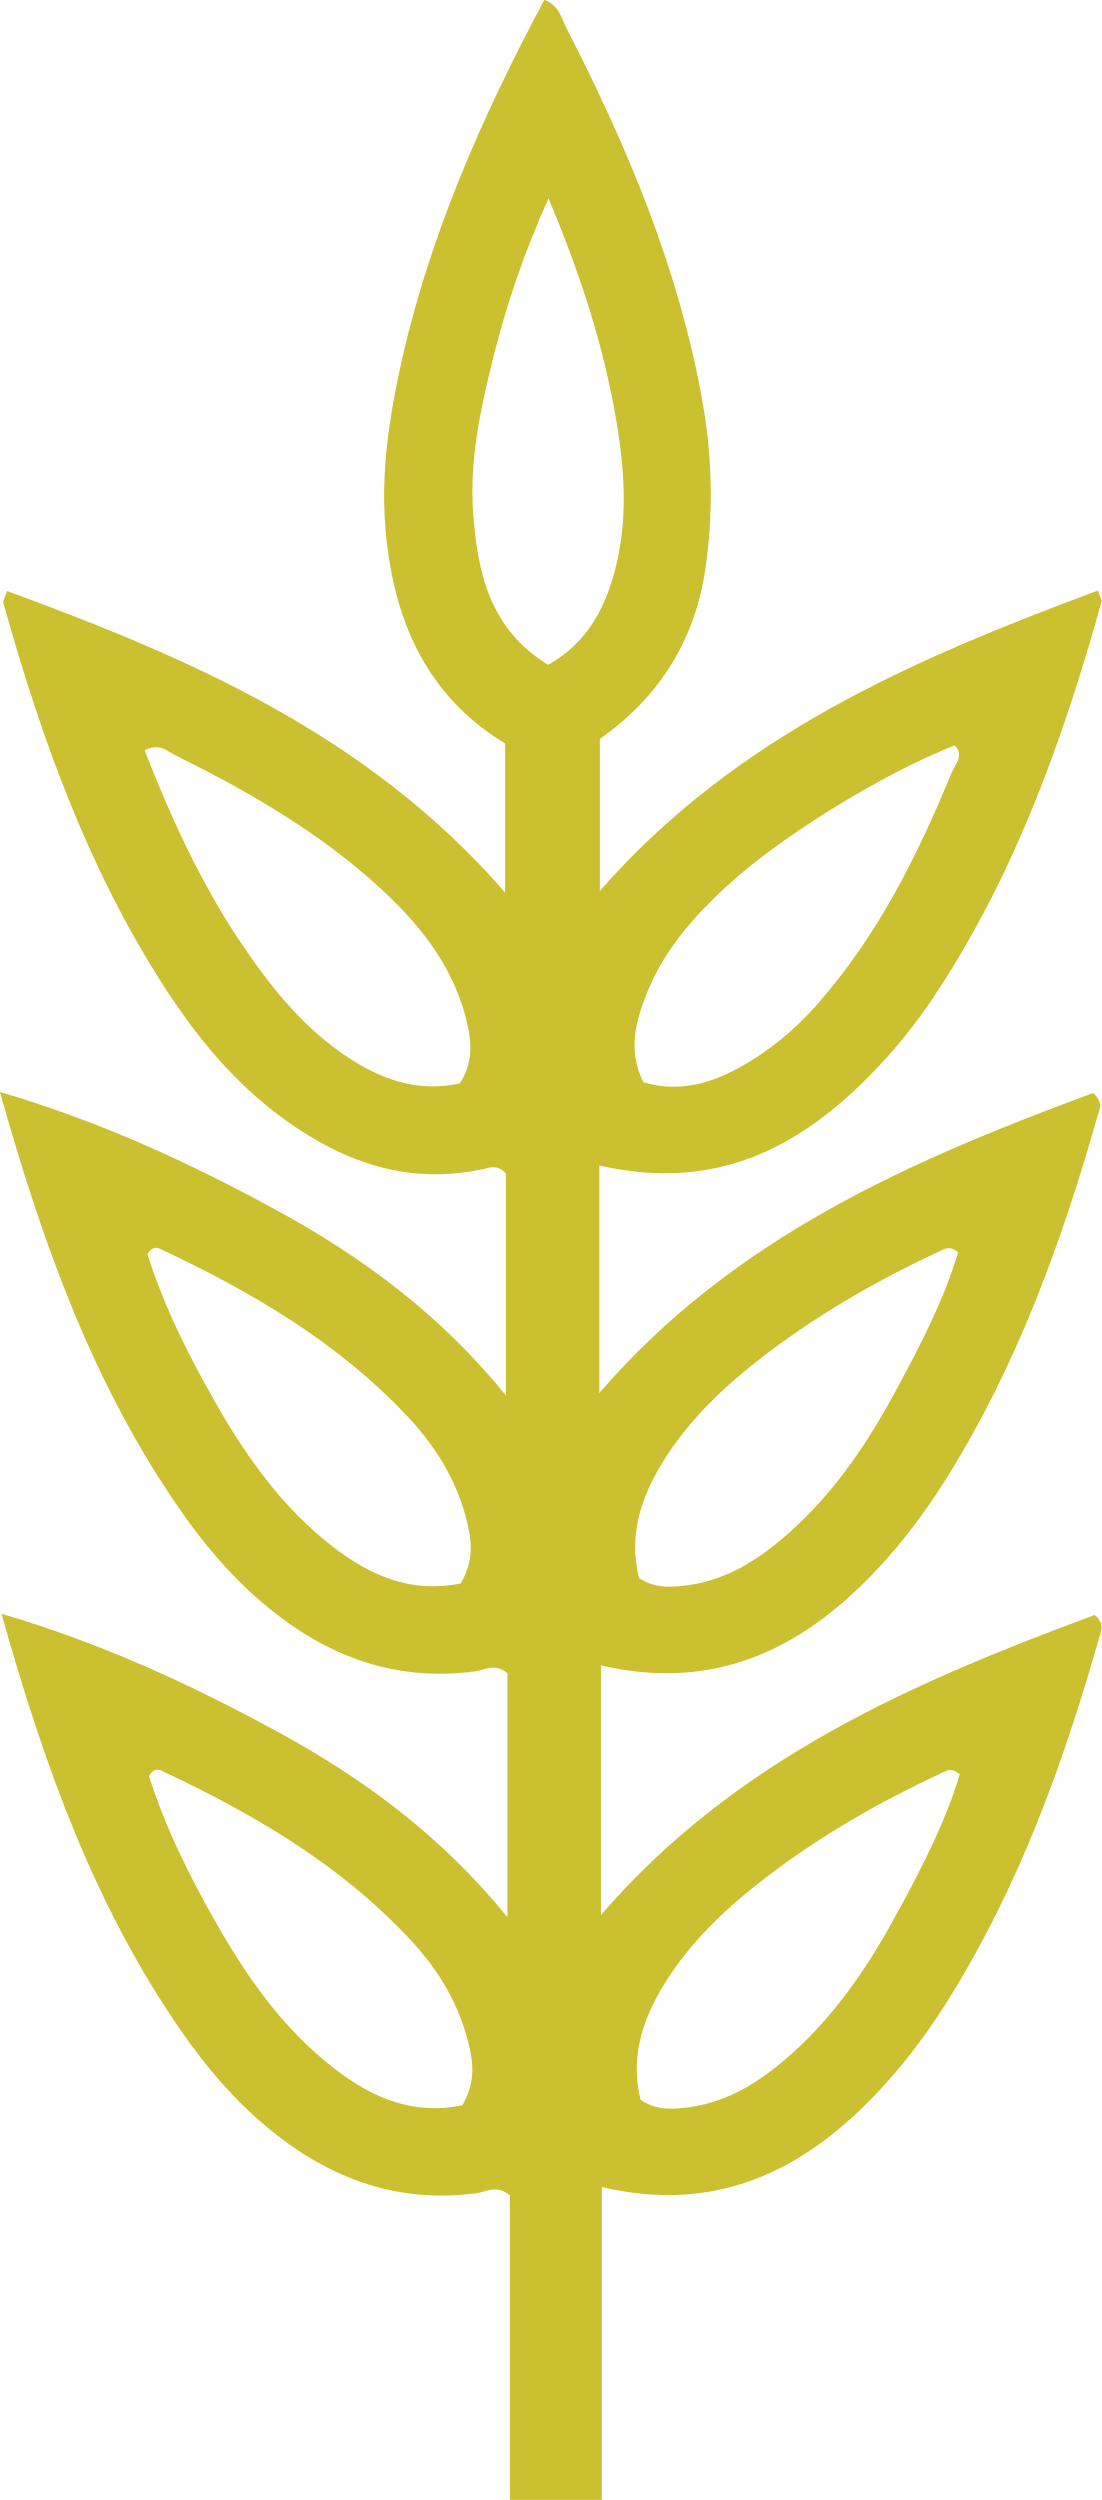
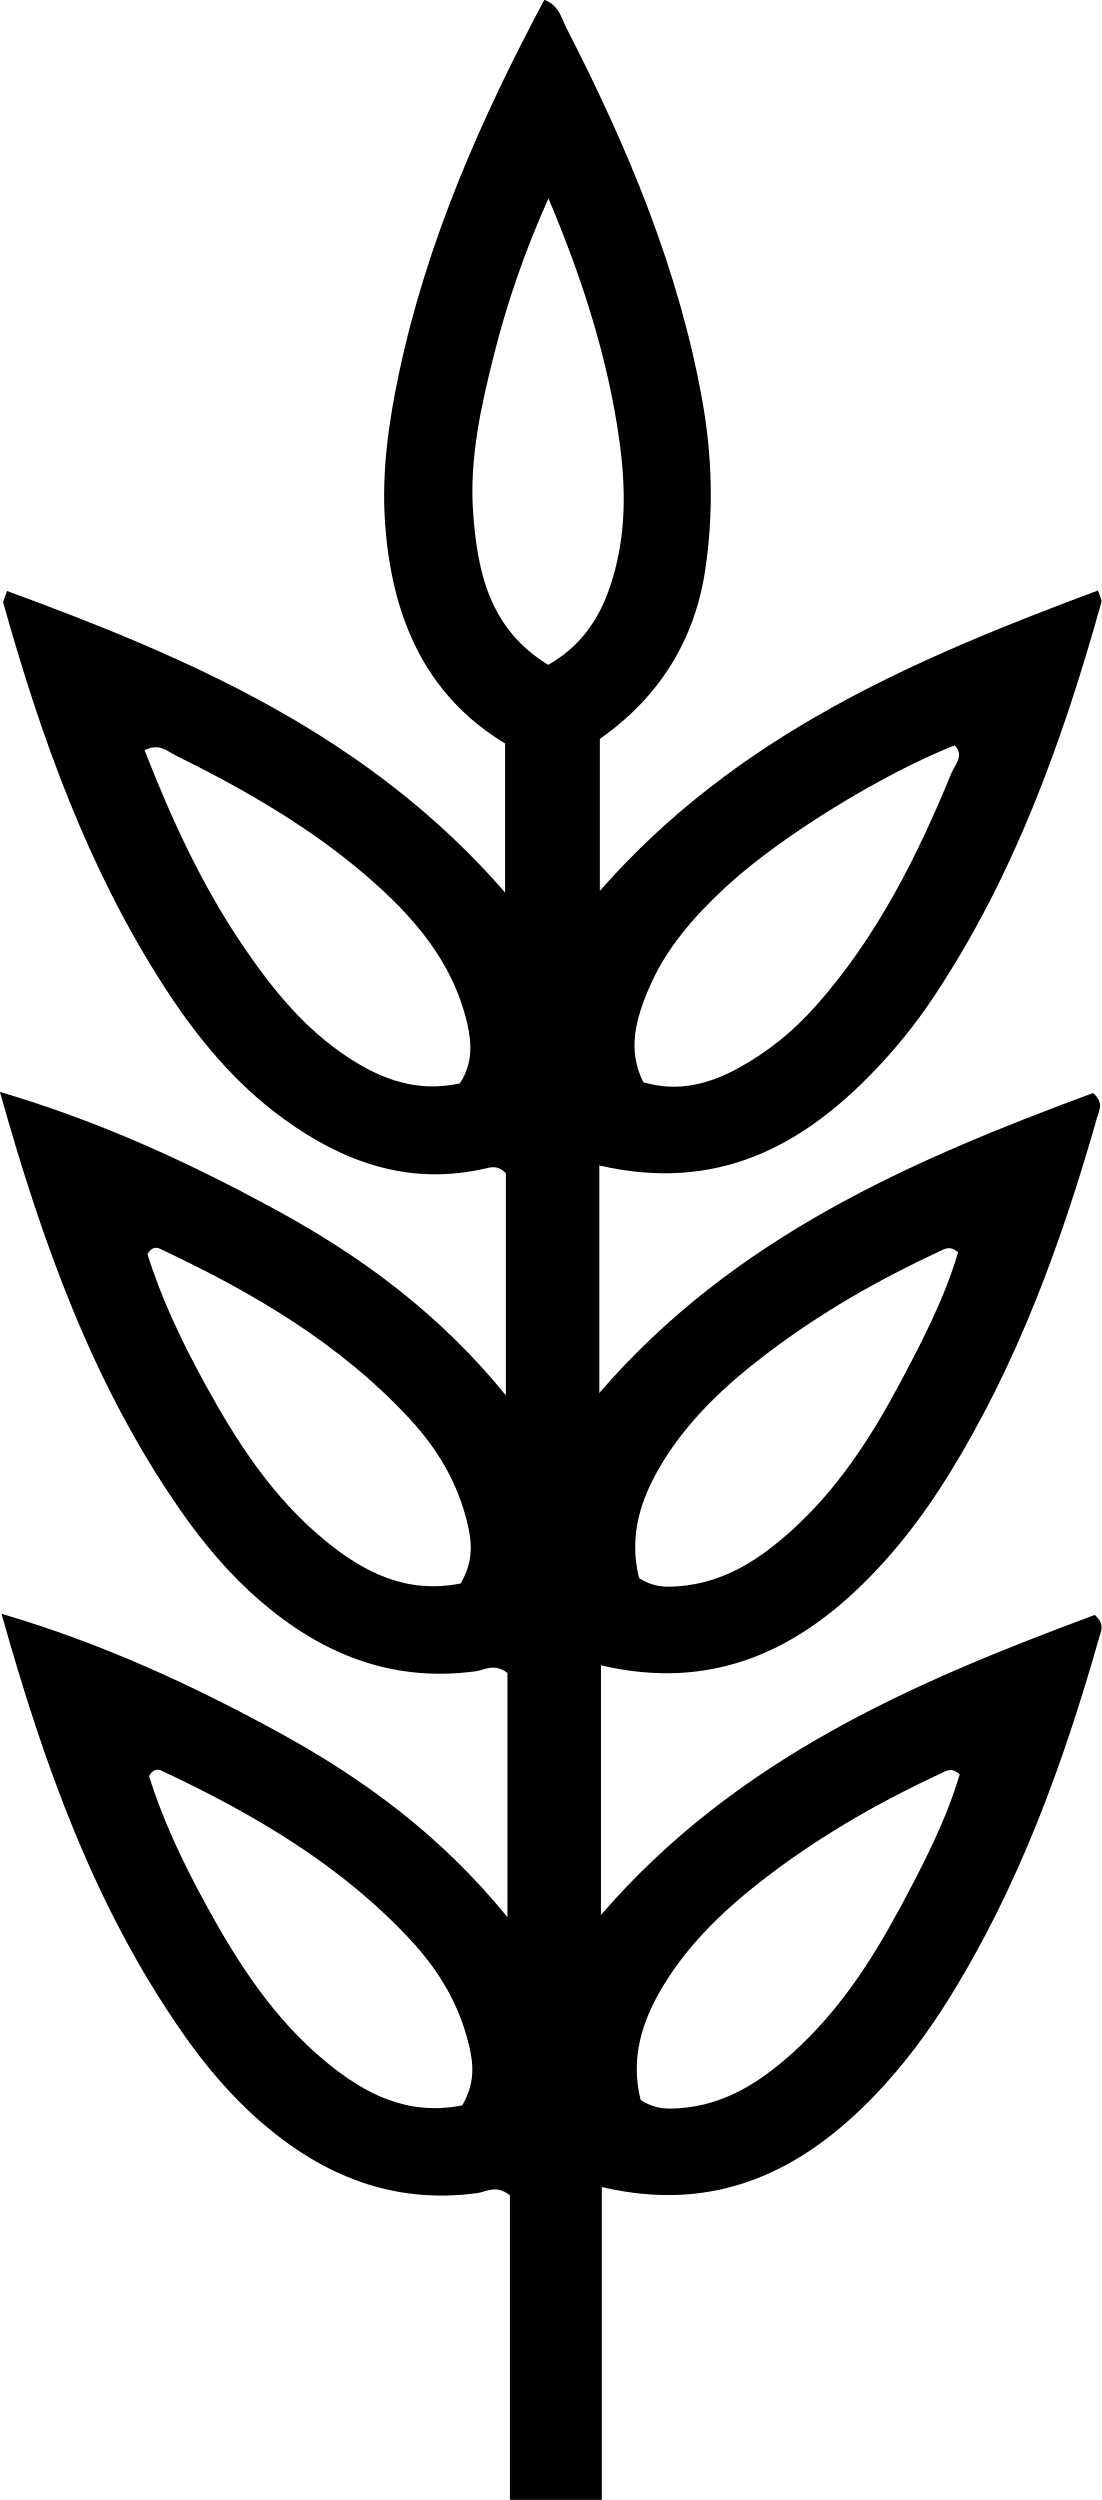
<svg xmlns="http://www.w3.org/2000/svg" id="Layer_2" data-name="Layer 2" viewBox="0 0 140.21 318.16">
-   <defs>
-     <style>
-       .cls-1 {
-         fill: #cbc030;
-       }
-     </style>
-   </defs>
  <g id="Layer_1-2" data-name="Layer 1">
-     <path id="Black" class="cls-1" d="m139.32,205.53c-23.13,8.57-45.72,18.33-62.84,38.18v-31.77c14.46,3.38,25.47-2.06,34.8-11.85,3.54-3.71,6.6-7.82,9.31-12.18,8.88-14.27,14.52-29.83,19.07-45.83.24-.83.84-1.76-.55-2.98-23.13,8.57-45.72,18.33-62.84,38.18v-28.96c14.85,3.43,25.69-2.32,35.04-12.08,2.77-2.89,5.26-5.98,7.47-9.3,10.31-15.47,16.45-32.64,21.39-50.3.08-.29-.18-.67-.44-1.49-23.37,8.71-46.01,18.39-63.39,38.23v-19.35c7.53-5.26,12.08-12.56,13.41-21.49,1.06-7.09.92-14.28-.34-21.38-2.98-16.86-9.56-32.47-17.35-47.65-.63-1.23-.89-2.81-2.79-3.53-8.07,15.14-14.89,30.62-18.45,47.32-1.34,6.26-2.25,12.61-1.83,19.03.78,11.83,4.9,22.01,15.29,28.29v18.96C46.9,93.58,24.32,83.81.89,75.21c-.27.87-.55,1.26-.46,1.55,4.8,17.11,10.75,33.77,20.5,48.86,4.13,6.39,8.94,12.26,15.21,16.8,7.73,5.6,16.15,8.55,25.89,6.23.72-.17,1.5-.24,2.35.68v28.25c-8.45-10.4-18.34-17.65-29.25-23.6-10.94-5.96-22.21-11.2-35.14-15.02,5.47,19.48,11.89,37.29,22.94,53.2,2.93,4.21,6.21,8.14,10.12,11.52,7.84,6.79,16.76,10.45,27.44,9.02,1.19-.16,2.42-1.08,4.09.21v31.08c-8.45-10.4-18.34-17.65-29.25-23.6-10.94-5.96-22.21-11.2-35.14-15.02,5.47,19.48,11.89,37.29,22.94,53.2,2.93,4.21,6.21,8.14,10.12,11.52,7.84,6.79,16.76,10.45,27.44,9.02,1.21-.16,2.47-1.13,4.2.28v38.75h11.7v-39.81c14.51,3.42,25.54-2.02,34.89-11.83,3.54-3.71,6.6-7.82,9.31-12.18,8.88-14.27,14.52-29.83,19.07-45.83.23-.83.84-1.76-.55-2.98Zm-56.73-79.75c2.16-5.13,5.82-9.24,9.89-13,6.83-6.3,19.77-14.28,29.03-17.93,1.24,1.33.02,2.46-.43,3.55-4.38,10.67-9.52,20.92-17.31,29.68-2.8,3.15-6.03,5.77-9.73,7.81-3.76,2.07-7.74,3.14-12.16,1.84-2.11-4.16-.91-8.12.7-11.95Zm-24.05,12.09c-5.35,1.19-9.9-.46-14.18-3.26-5.54-3.62-9.59-8.61-13.25-13.96-5.36-7.83-9.26-16.34-12.71-25.17,1.86-.96,2.89.13,3.98.67,8.59,4.25,16.87,8.99,24.14,15.22,6,5.15,11.1,10.94,12.94,18.88.62,2.66.66,5.18-.93,7.61Zm.07,63.65c-6.89,1.37-12.34-1.43-17.3-5.52-6.72-5.53-11.3-12.69-15.37-20.15-2.87-5.26-5.45-10.69-7.17-16.24.47-.86,1.08-.92,1.58-.69,11.79,5.54,22.91,12.04,31.82,21.68,3.54,3.83,6.09,8.15,7.3,13.2.58,2.41.84,4.8-.84,7.72Zm.2,66.42c-6.89,1.37-12.34-1.43-17.3-5.52-6.72-5.53-11.3-12.69-15.37-20.15-2.87-5.26-5.45-10.69-7.17-16.24.47-.86,1.08-.92,1.58-.69,11.79,5.54,22.91,12.04,31.82,21.68,3.54,3.83,6.09,8.15,7.3,13.2.58,2.41.84,4.8-.84,7.72Zm25.4-81.66c3.39-5.59,8.1-9.99,13.26-13.92,6.83-5.21,14.26-9.47,22.07-13.1.66-.31,1.33-.8,2.39.12-1.75,5.93-4.68,11.56-7.67,17.14-3.58,6.68-7.73,13-13.42,18.17-4.14,3.75-8.69,6.78-14.58,7.19-1.56.11-3.05.15-4.93-1.05-1.33-5.33.16-10.05,2.89-14.55Zm-24-121.09c-.48-6.81,1-13.47,2.65-20.02,1.65-6.52,3.8-12.92,6.94-19.92,4.14,9.82,7.11,19.03,8.7,28.67.98,5.98,1.37,11.92-.05,17.89-1.26,5.29-3.54,9.88-8.68,12.8-7.44-4.52-9.03-11.79-9.56-19.43Zm54.25,177.75c-3.58,6.68-7.73,13-13.42,18.17-4.14,3.75-8.69,6.78-14.58,7.19-1.56.11-3.05.15-4.93-1.05-1.33-5.33.16-10.05,2.89-14.55,3.39-5.59,8.1-9.99,13.26-13.92,6.83-5.21,14.26-9.47,22.07-13.1.66-.31,1.33-.8,2.39.12-1.75,5.93-4.68,11.56-7.67,17.14Z" />
+     <path id="Black" fill="currentColor" d="m139.32,205.53c-23.13,8.57-45.72,18.33-62.84,38.18v-31.77c14.46,3.38,25.47-2.06,34.8-11.85,3.54-3.71,6.6-7.82,9.31-12.18,8.88-14.27,14.52-29.83,19.07-45.83.24-.83.84-1.76-.55-2.98-23.13,8.57-45.72,18.33-62.84,38.18v-28.96c14.85,3.43,25.69-2.32,35.04-12.08,2.77-2.89,5.26-5.98,7.47-9.3,10.31-15.47,16.45-32.64,21.39-50.3.08-.29-.18-.67-.44-1.49-23.37,8.71-46.01,18.39-63.39,38.23v-19.35c7.53-5.26,12.08-12.56,13.41-21.49,1.06-7.09.92-14.28-.34-21.38-2.98-16.86-9.56-32.47-17.35-47.65-.63-1.23-.89-2.81-2.79-3.53-8.07,15.14-14.89,30.62-18.45,47.32-1.34,6.26-2.25,12.61-1.83,19.03.78,11.83,4.9,22.01,15.29,28.29v18.96C46.9,93.58,24.32,83.81.89,75.21c-.27.87-.55,1.26-.46,1.55,4.8,17.11,10.75,33.77,20.5,48.86,4.13,6.39,8.94,12.26,15.21,16.8,7.73,5.6,16.15,8.55,25.89,6.23.72-.17,1.5-.24,2.35.68v28.25c-8.45-10.4-18.34-17.65-29.25-23.6-10.94-5.96-22.21-11.2-35.14-15.02,5.47,19.48,11.89,37.29,22.94,53.2,2.93,4.21,6.21,8.14,10.12,11.52,7.84,6.79,16.76,10.45,27.44,9.02,1.19-.16,2.42-1.08,4.09.21v31.08c-8.45-10.4-18.34-17.65-29.25-23.6-10.94-5.96-22.21-11.2-35.14-15.02,5.47,19.48,11.89,37.29,22.94,53.2,2.93,4.21,6.21,8.14,10.12,11.52,7.84,6.79,16.76,10.45,27.44,9.02,1.21-.16,2.47-1.13,4.2.28v38.75h11.7v-39.81c14.51,3.42,25.54-2.02,34.89-11.83,3.54-3.71,6.6-7.82,9.31-12.18,8.88-14.27,14.52-29.83,19.07-45.83.23-.83.84-1.76-.55-2.98Zm-56.73-79.75c2.16-5.13,5.82-9.24,9.89-13,6.83-6.3,19.77-14.28,29.03-17.93,1.24,1.33.02,2.46-.43,3.55-4.38,10.67-9.52,20.92-17.31,29.68-2.8,3.15-6.03,5.77-9.73,7.81-3.76,2.07-7.74,3.14-12.16,1.84-2.11-4.16-.91-8.12.7-11.95Zm-24.05,12.09c-5.35,1.19-9.9-.46-14.18-3.26-5.54-3.62-9.59-8.61-13.25-13.96-5.36-7.83-9.26-16.34-12.71-25.17,1.86-.96,2.89.13,3.98.67,8.59,4.25,16.87,8.99,24.14,15.22,6,5.15,11.1,10.94,12.94,18.88.62,2.66.66,5.18-.93,7.61Zm.07,63.65c-6.89,1.37-12.34-1.43-17.3-5.52-6.72-5.53-11.3-12.69-15.37-20.15-2.87-5.26-5.45-10.69-7.17-16.24.47-.86,1.08-.92,1.58-.69,11.79,5.54,22.91,12.04,31.82,21.68,3.54,3.83,6.09,8.15,7.3,13.2.58,2.41.84,4.8-.84,7.72Zm.2,66.42c-6.89,1.37-12.34-1.43-17.3-5.52-6.72-5.53-11.3-12.69-15.37-20.15-2.87-5.26-5.45-10.69-7.17-16.24.47-.86,1.08-.92,1.58-.69,11.79,5.54,22.91,12.04,31.82,21.68,3.54,3.83,6.09,8.15,7.3,13.2.58,2.41.84,4.8-.84,7.72Zm25.4-81.66c3.39-5.59,8.1-9.99,13.26-13.92,6.83-5.21,14.26-9.47,22.07-13.1.66-.31,1.33-.8,2.39.12-1.75,5.93-4.68,11.56-7.67,17.14-3.58,6.68-7.73,13-13.42,18.17-4.14,3.75-8.69,6.78-14.58,7.19-1.56.11-3.05.15-4.93-1.05-1.33-5.33.16-10.05,2.89-14.55Zm-24-121.09c-.48-6.81,1-13.47,2.65-20.02,1.65-6.52,3.8-12.92,6.94-19.92,4.14,9.82,7.11,19.03,8.7,28.67.98,5.98,1.37,11.92-.05,17.89-1.26,5.29-3.54,9.88-8.68,12.8-7.44-4.52-9.03-11.79-9.56-19.43Zm54.25,177.75c-3.58,6.68-7.73,13-13.42,18.17-4.14,3.75-8.69,6.78-14.58,7.19-1.56.11-3.05.15-4.93-1.05-1.33-5.33.16-10.05,2.89-14.55,3.39-5.59,8.1-9.99,13.26-13.92,6.83-5.21,14.26-9.47,22.07-13.1.66-.31,1.33-.8,2.39.12-1.75,5.93-4.68,11.56-7.67,17.14Z" />
  </g>
</svg>
